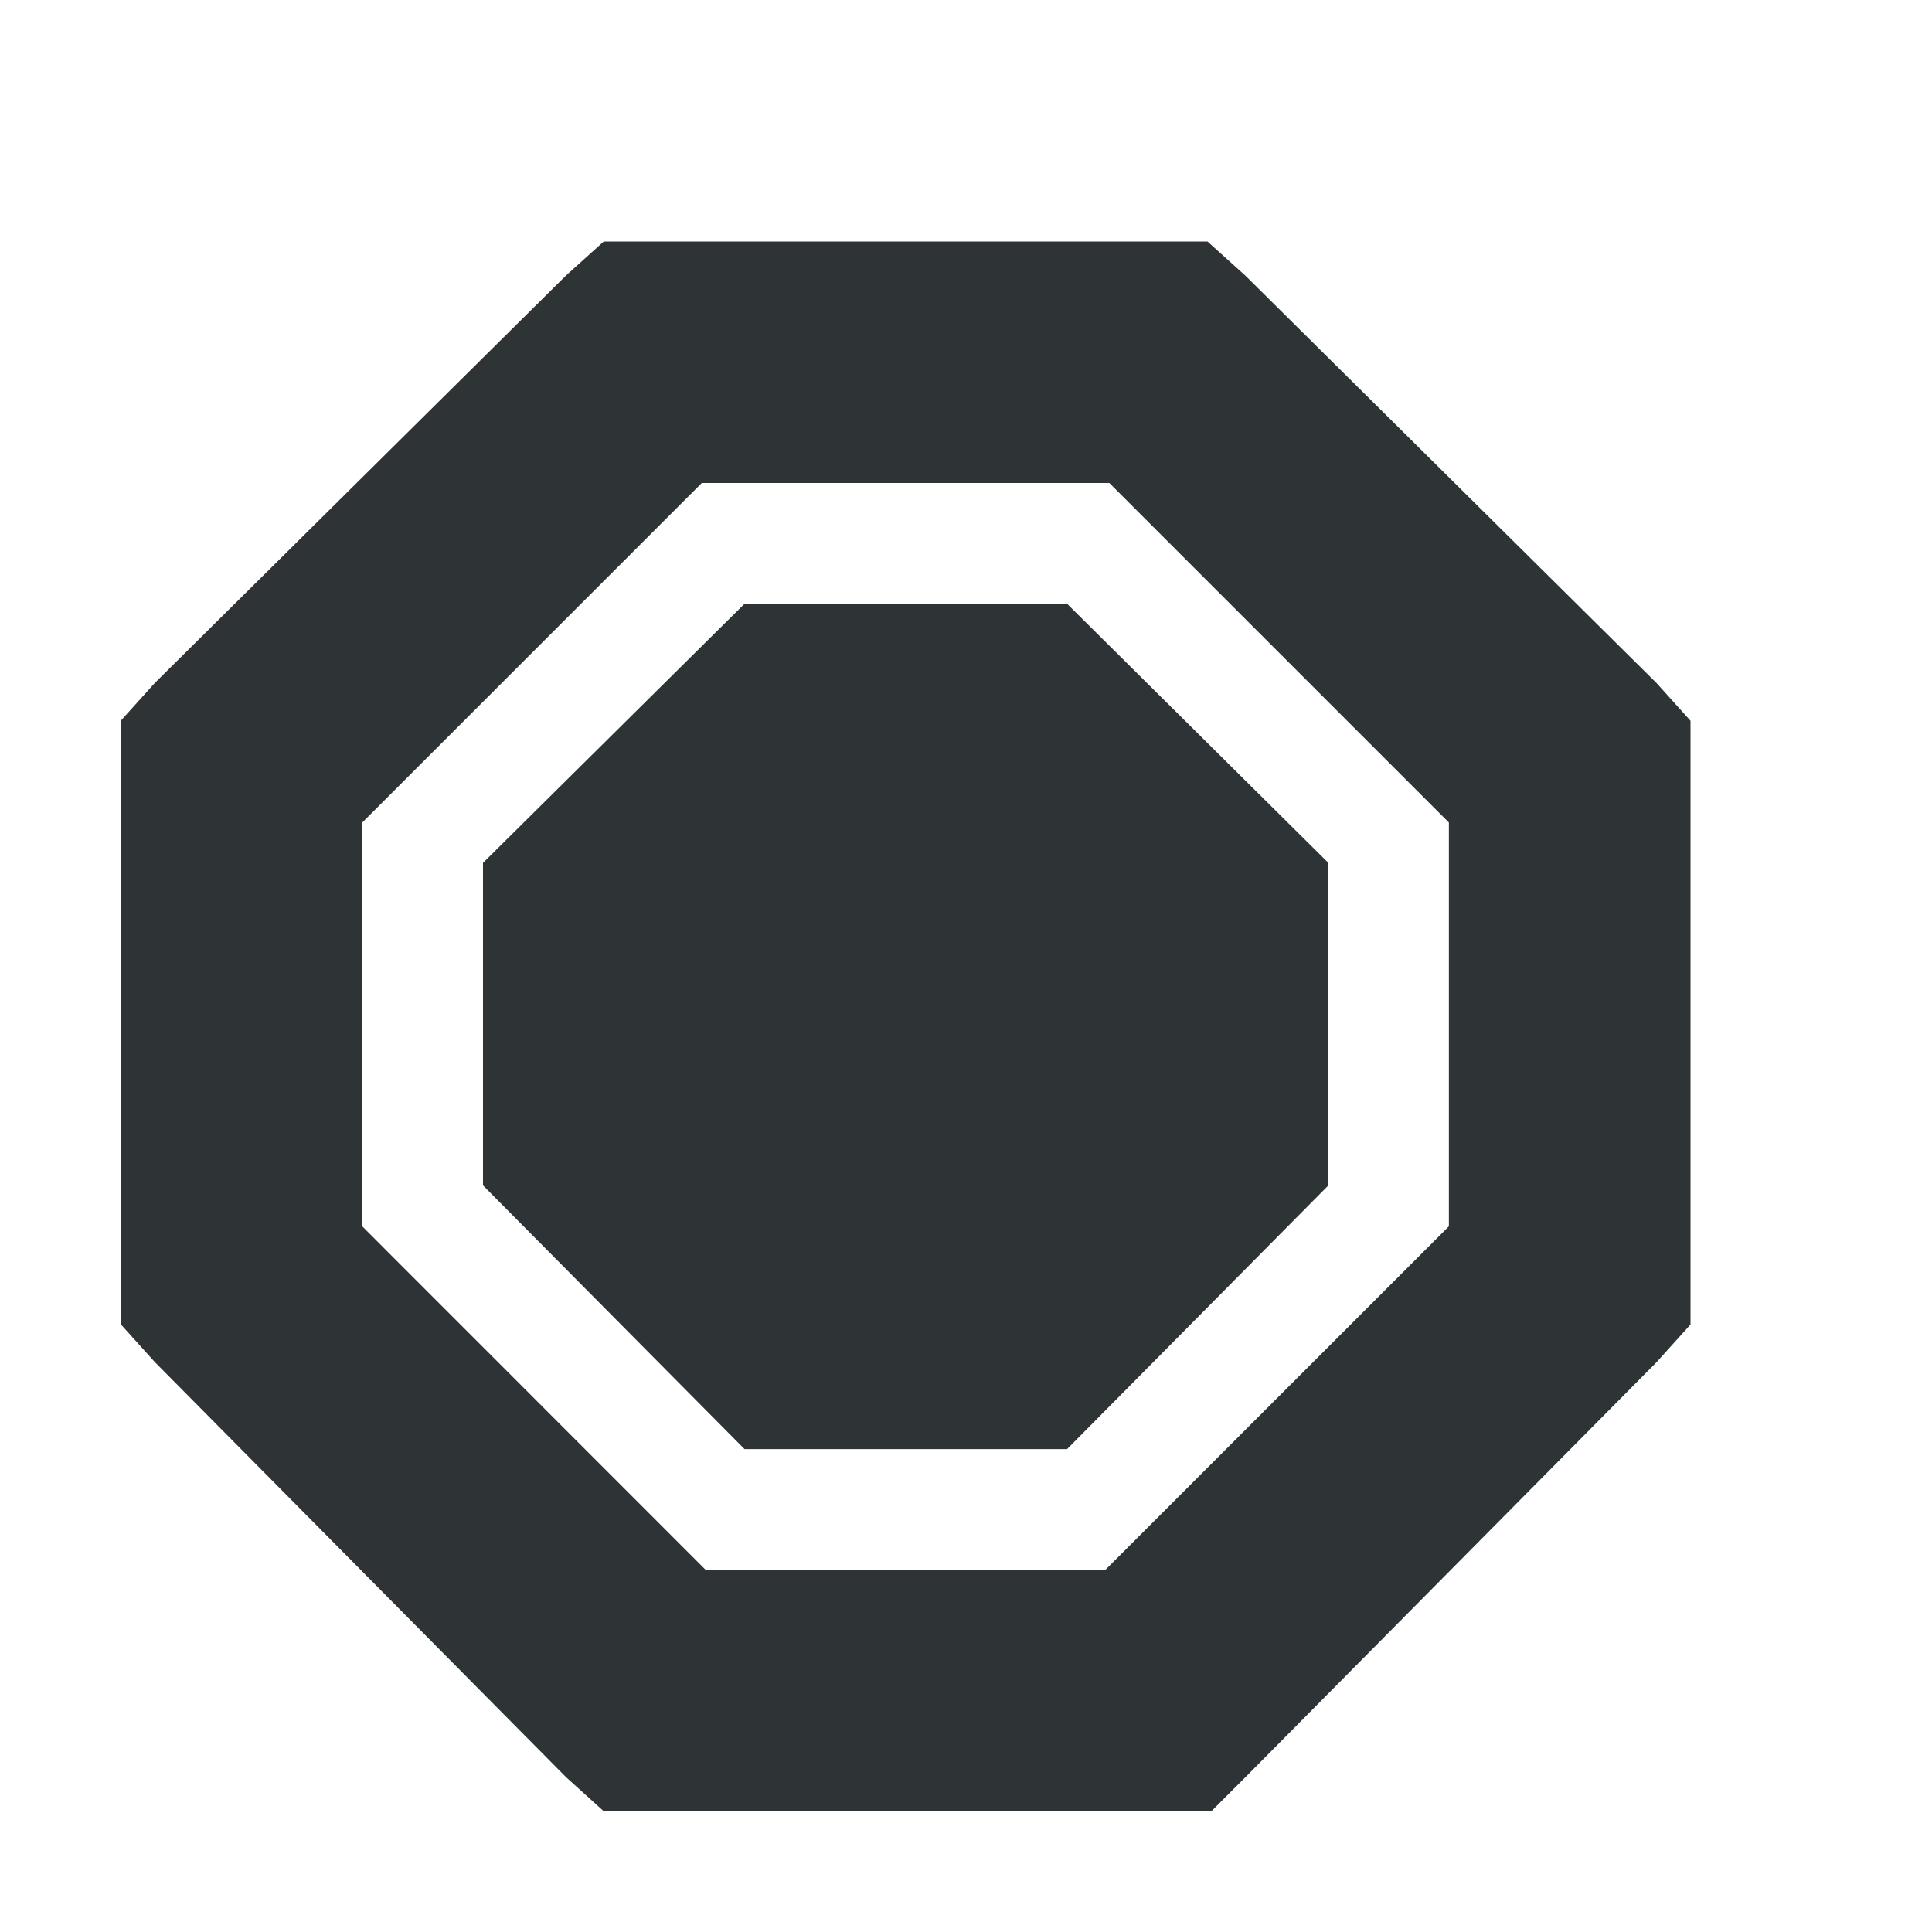
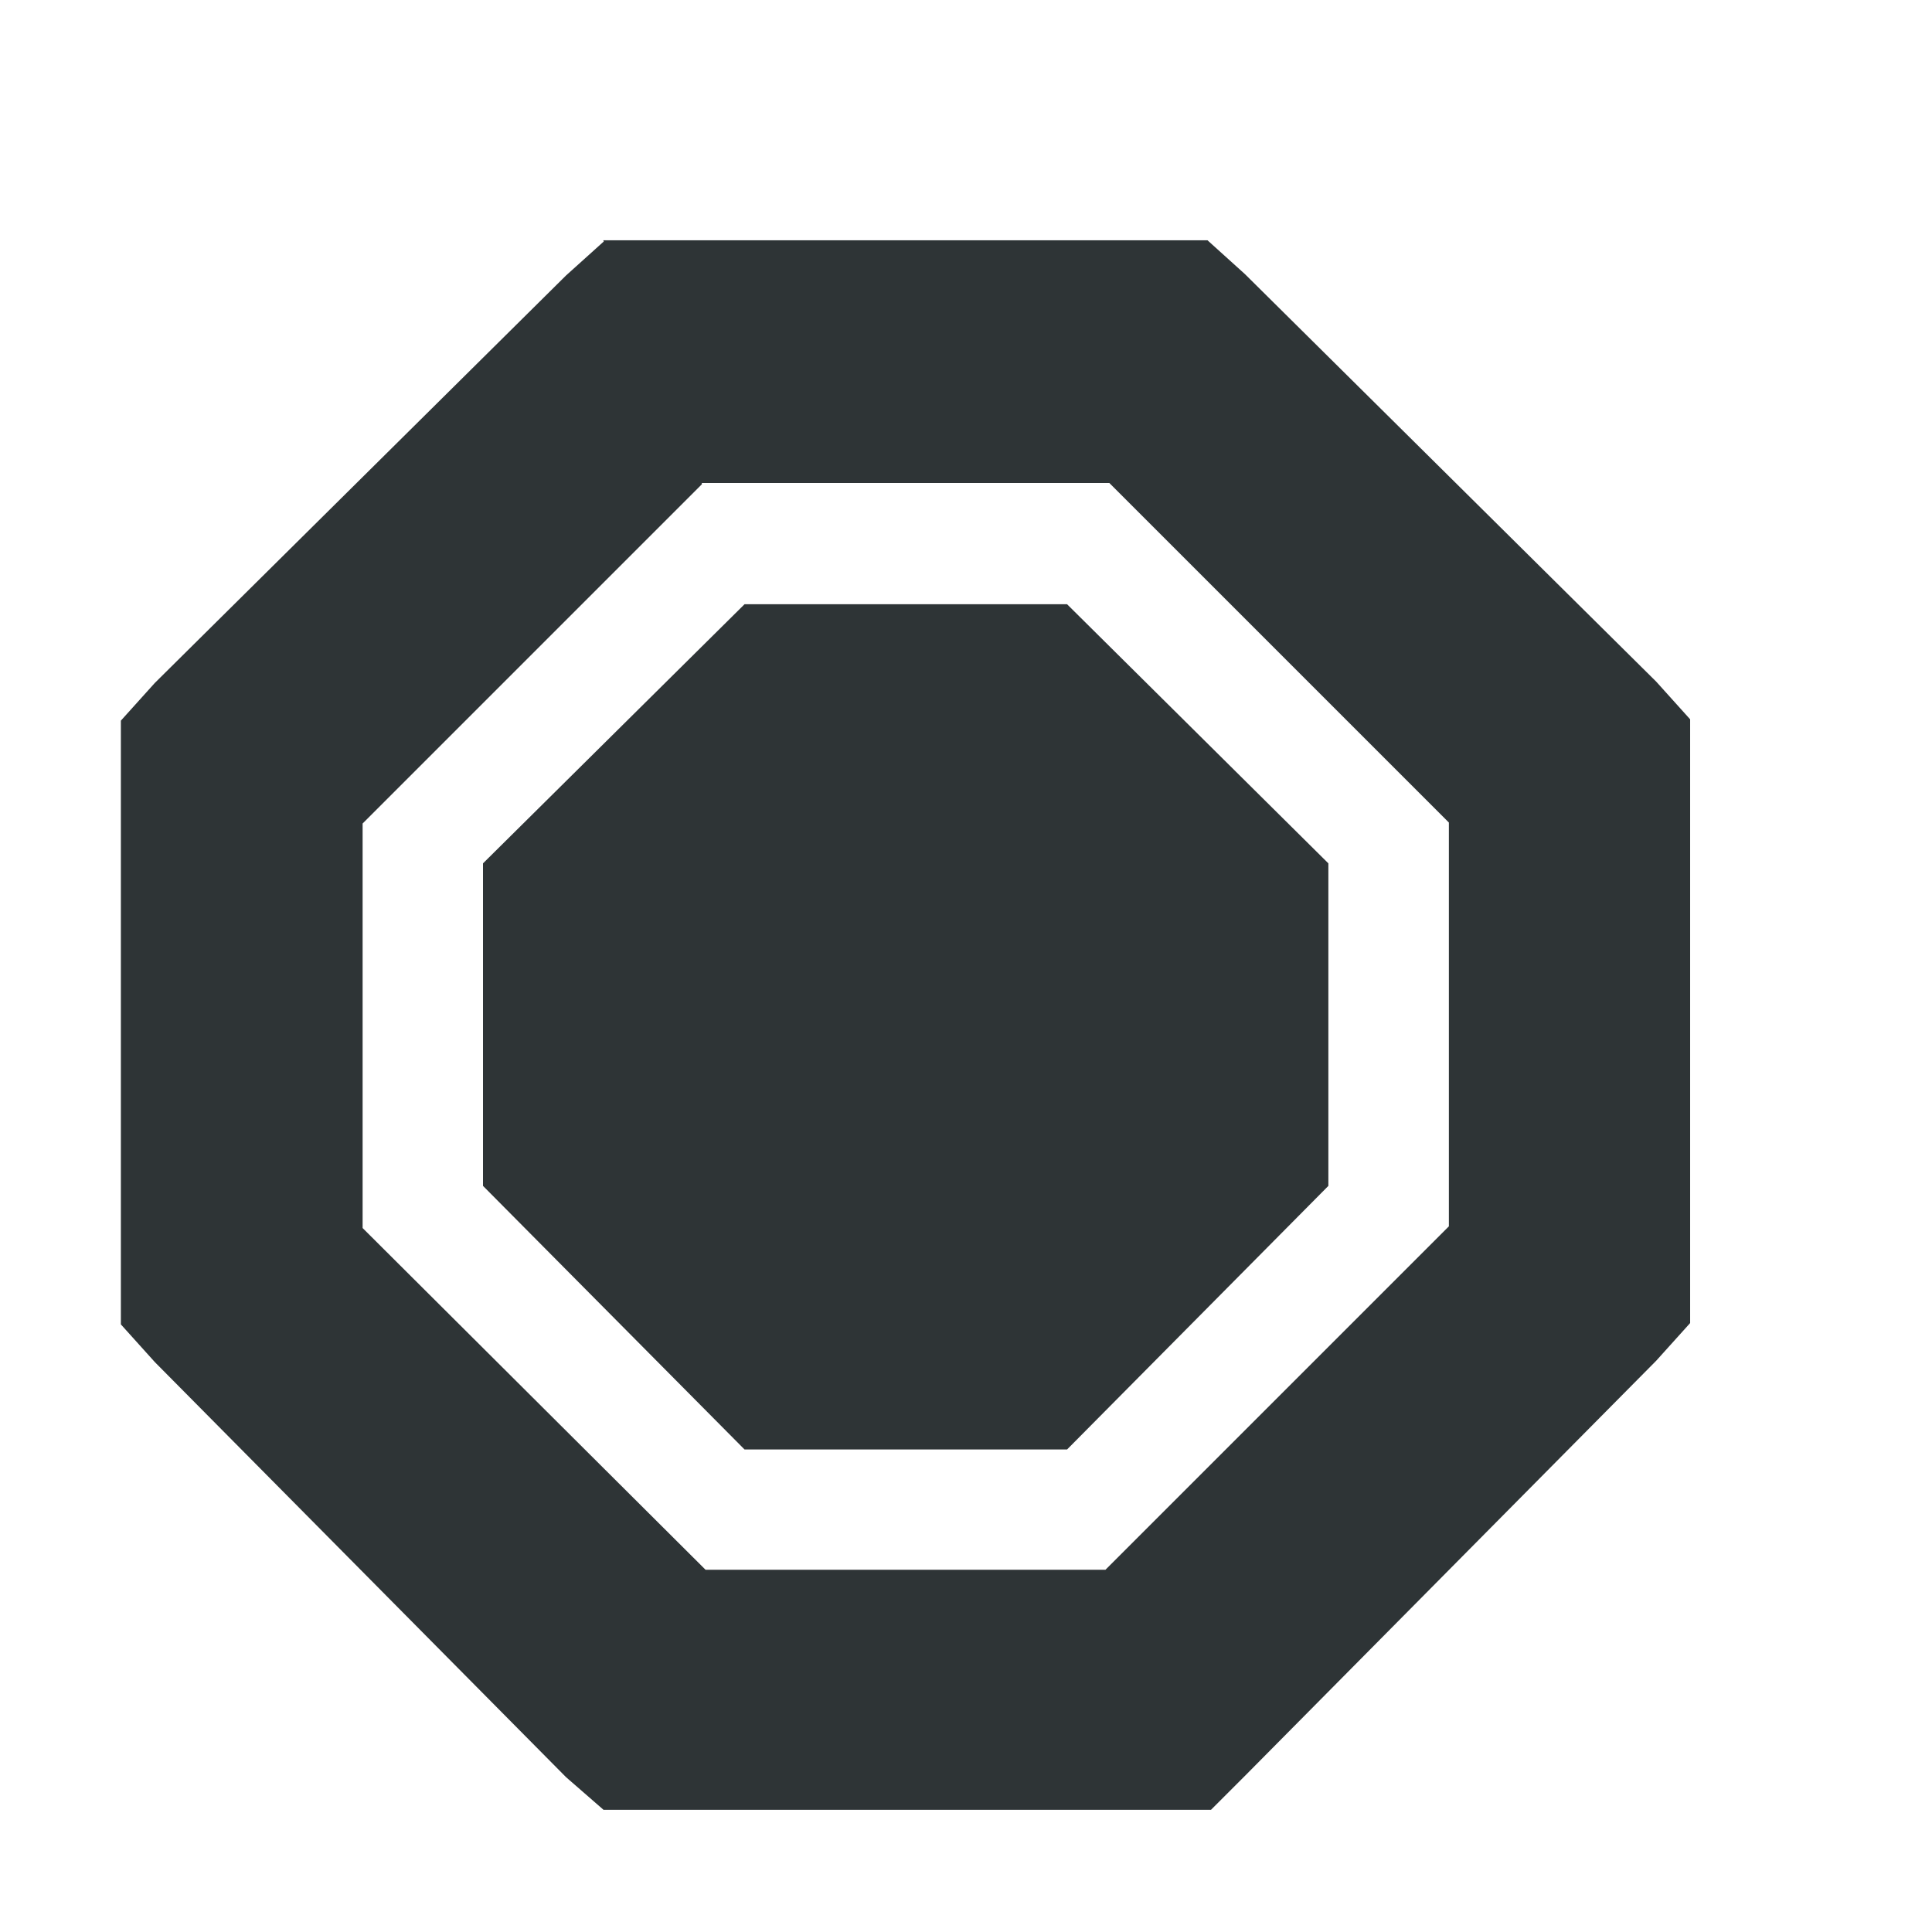
- <svg xmlns="http://www.w3.org/2000/svg" id="svg7384" version="1.1" height="16" width="16">
-   <defs id="defs7386" />
-   <g transform="translate(-260,-518)" id="layer9" style="display:inline" />
-   <g transform="translate(-260,-518)" id="layer10" />
-   <g transform="translate(-260,-518)" id="layer11" />
-   <g transform="translate(-260,-517)" id="layer12" style="fill:#2e3436;fill-opacity:1;stroke:none">
-     <path d="m 265,519 -0.312,0.281 -3.406,3.375 -0.281,0.312 0,0.406 0,4.188 0,0.406 0.281,0.312 3.406,3.438 L 265,532 l 0.406,0 4.188,0 0.438,0 0.281,-0.281 3.406,-3.438 0.281,-0.312 0,-0.406 0,-4.188 0,-0.406 -0.281,-0.312 -3.406,-3.375 L 270,519 l -0.406,0 -4.188,0 L 265,519 z m 0.812,2 3.375,0 2.812,2.812 0,3.344 -2.844,2.844 -3.312,0 L 263,527.156 263,523.812 265.812,521 z" id="rect4631" style="font-size:medium;font-style:normal;font-variant:normal;font-weight:normal;font-stretch:normal;text-indent:0;text-align:start;text-decoration:none;line-height:normal;letter-spacing:normal;word-spacing:normal;text-transform:none;direction:ltr;text-anchor:start;color:#bebebe;fill:#2e3436;fill-opacity:1;stroke:none;stroke-width:2;marker:none;visibility:visible;display:inline;overflow:visible;font-family:Sans;-inkscape-font-specification:Sans" />
-     <path d="M 266.166,522 264,524.146 l 0,2.671 2.166,2.184 2.671,0 2.164,-2.184 0,-2.671 -2.164,-2.146 -2.671,0 z" id="rect4631-4" style="color:#bebebe;fill:#2e3436;fill-opacity:1;stroke:none;stroke-width:2;marker:none;visibility:visible;display:inline;overflow:visible" />
+ <svg xmlns="http://www.w3.org/2000/svg" height="16" width="16" version="1.1">
+   <g transform="translate(-260,-517)" fill="#2e3436">
+     <path style="color:#bebebe;text-transform:none;text-indent:0" d="m265 519-0.312 0.281-3.406 3.375-0.281 0.312v5l0.281 0.312 3.406 3.438 0.31 0.27h5.031l0.281-0.281 3.406-3.438 0.281-0.312v-5l-0.281-0.312-3.406-3.375-0.31-0.28h-5.004zm0.812 2h3.375l2.812 2.812v3.344l-2.844 2.844h-3.312l-2.84-2.83v-3.35l2.81-2.81z" />
+     <path style="color:#bebebe" d="m266.17 522-2.17 2.15v2.671l2.166 2.183h2.671l2.164-2.183v-2.671l-2.164-2.146h-2.671z" />
  </g>
-   <g transform="translate(-260,-518)" id="layer13" />
-   <g transform="translate(-260,-518)" id="layer14" />
-   <g transform="translate(-260,-518)" id="layer15" />
</svg>
